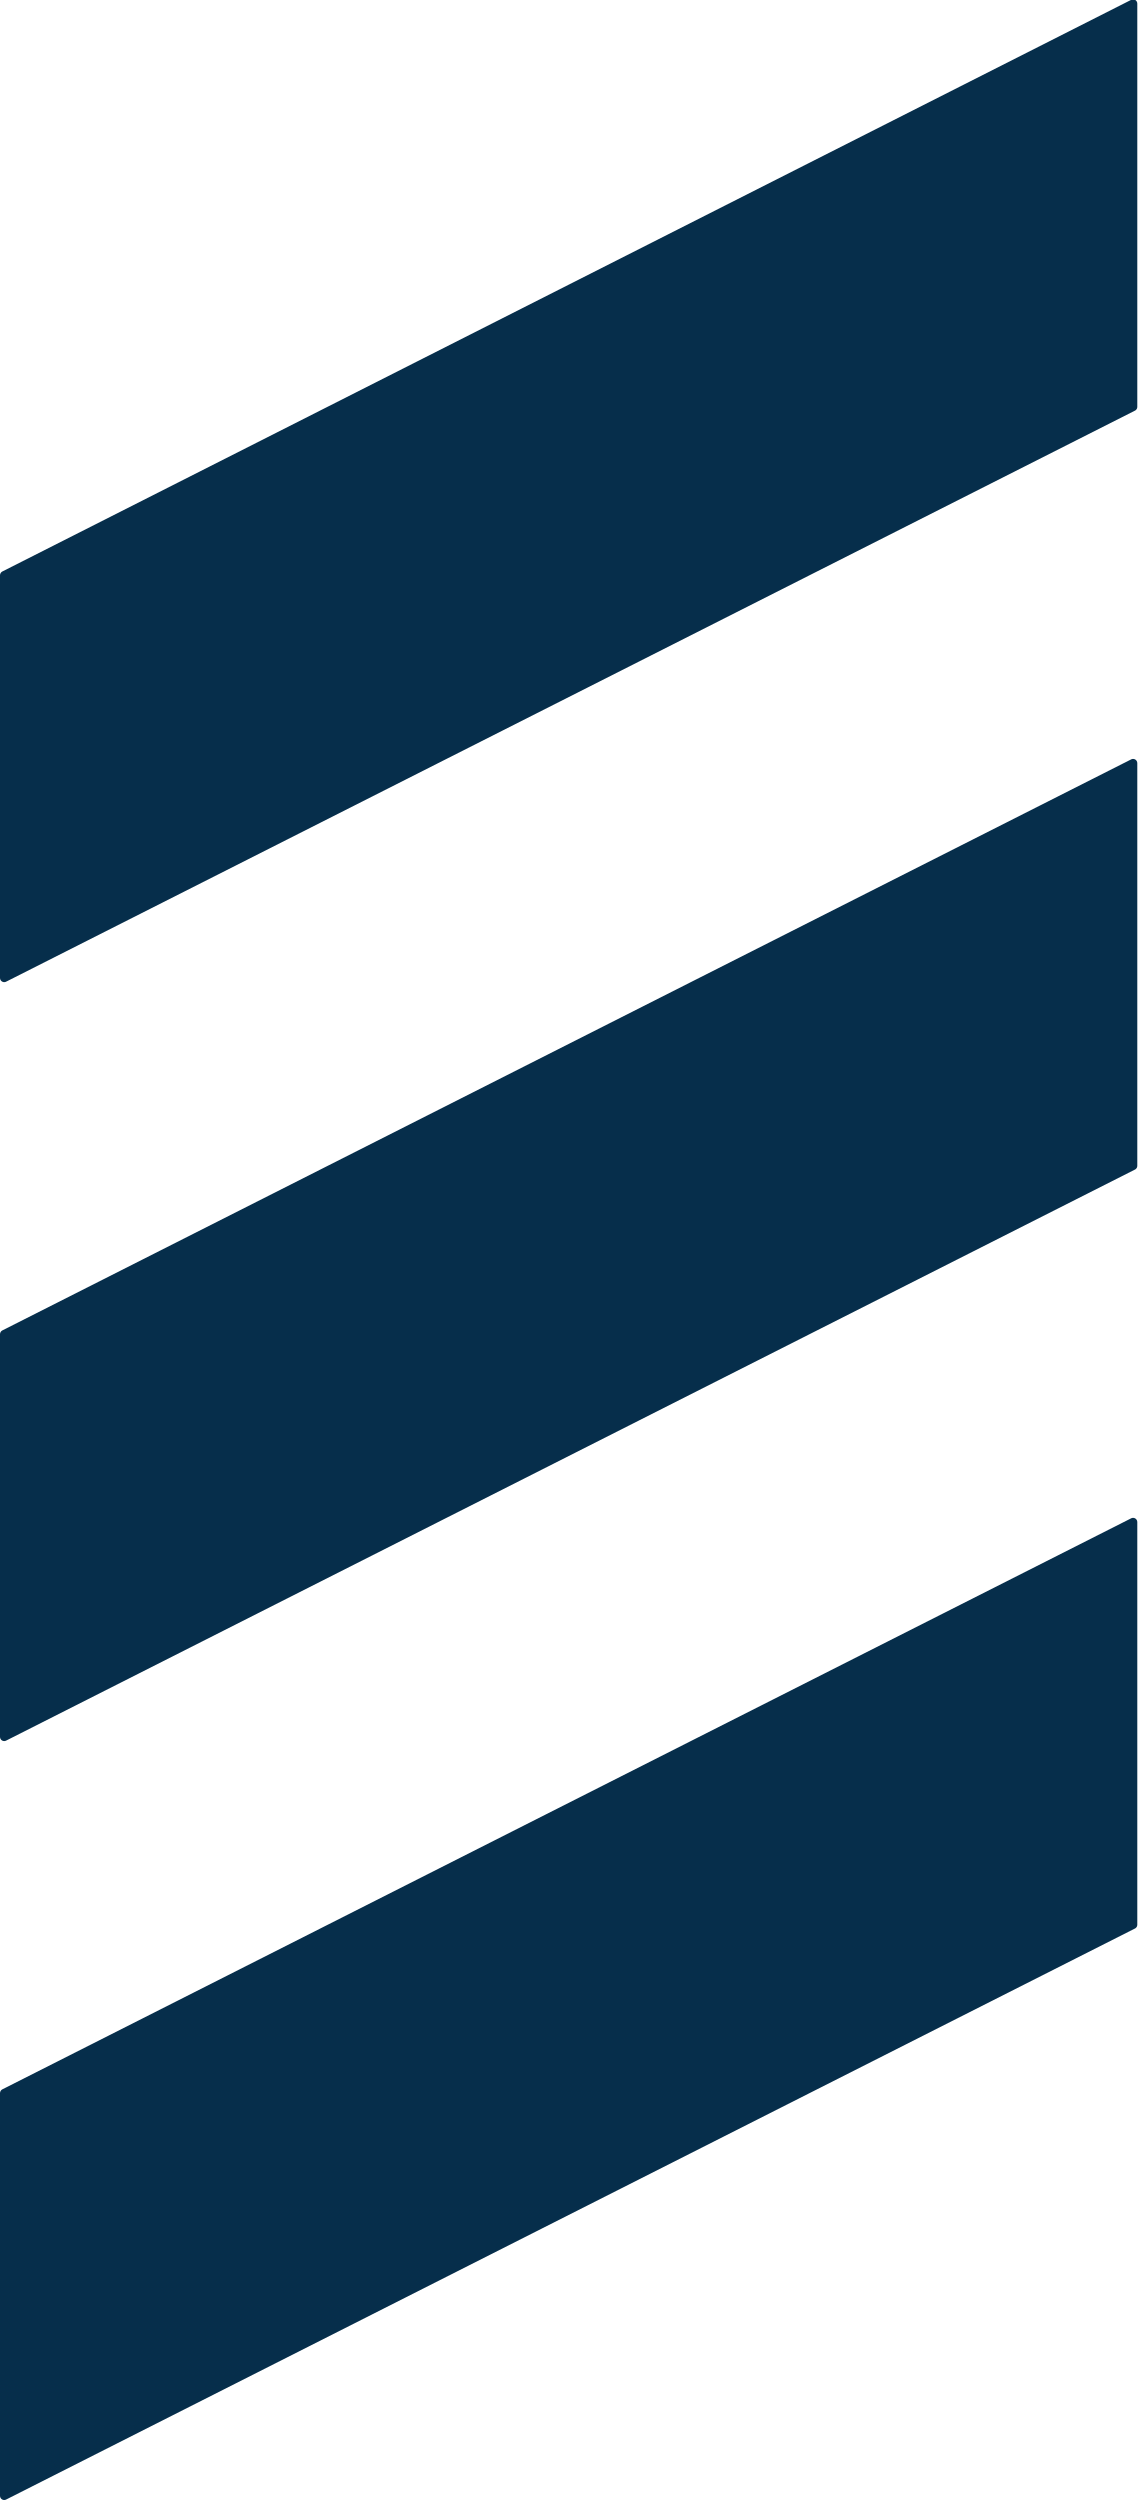
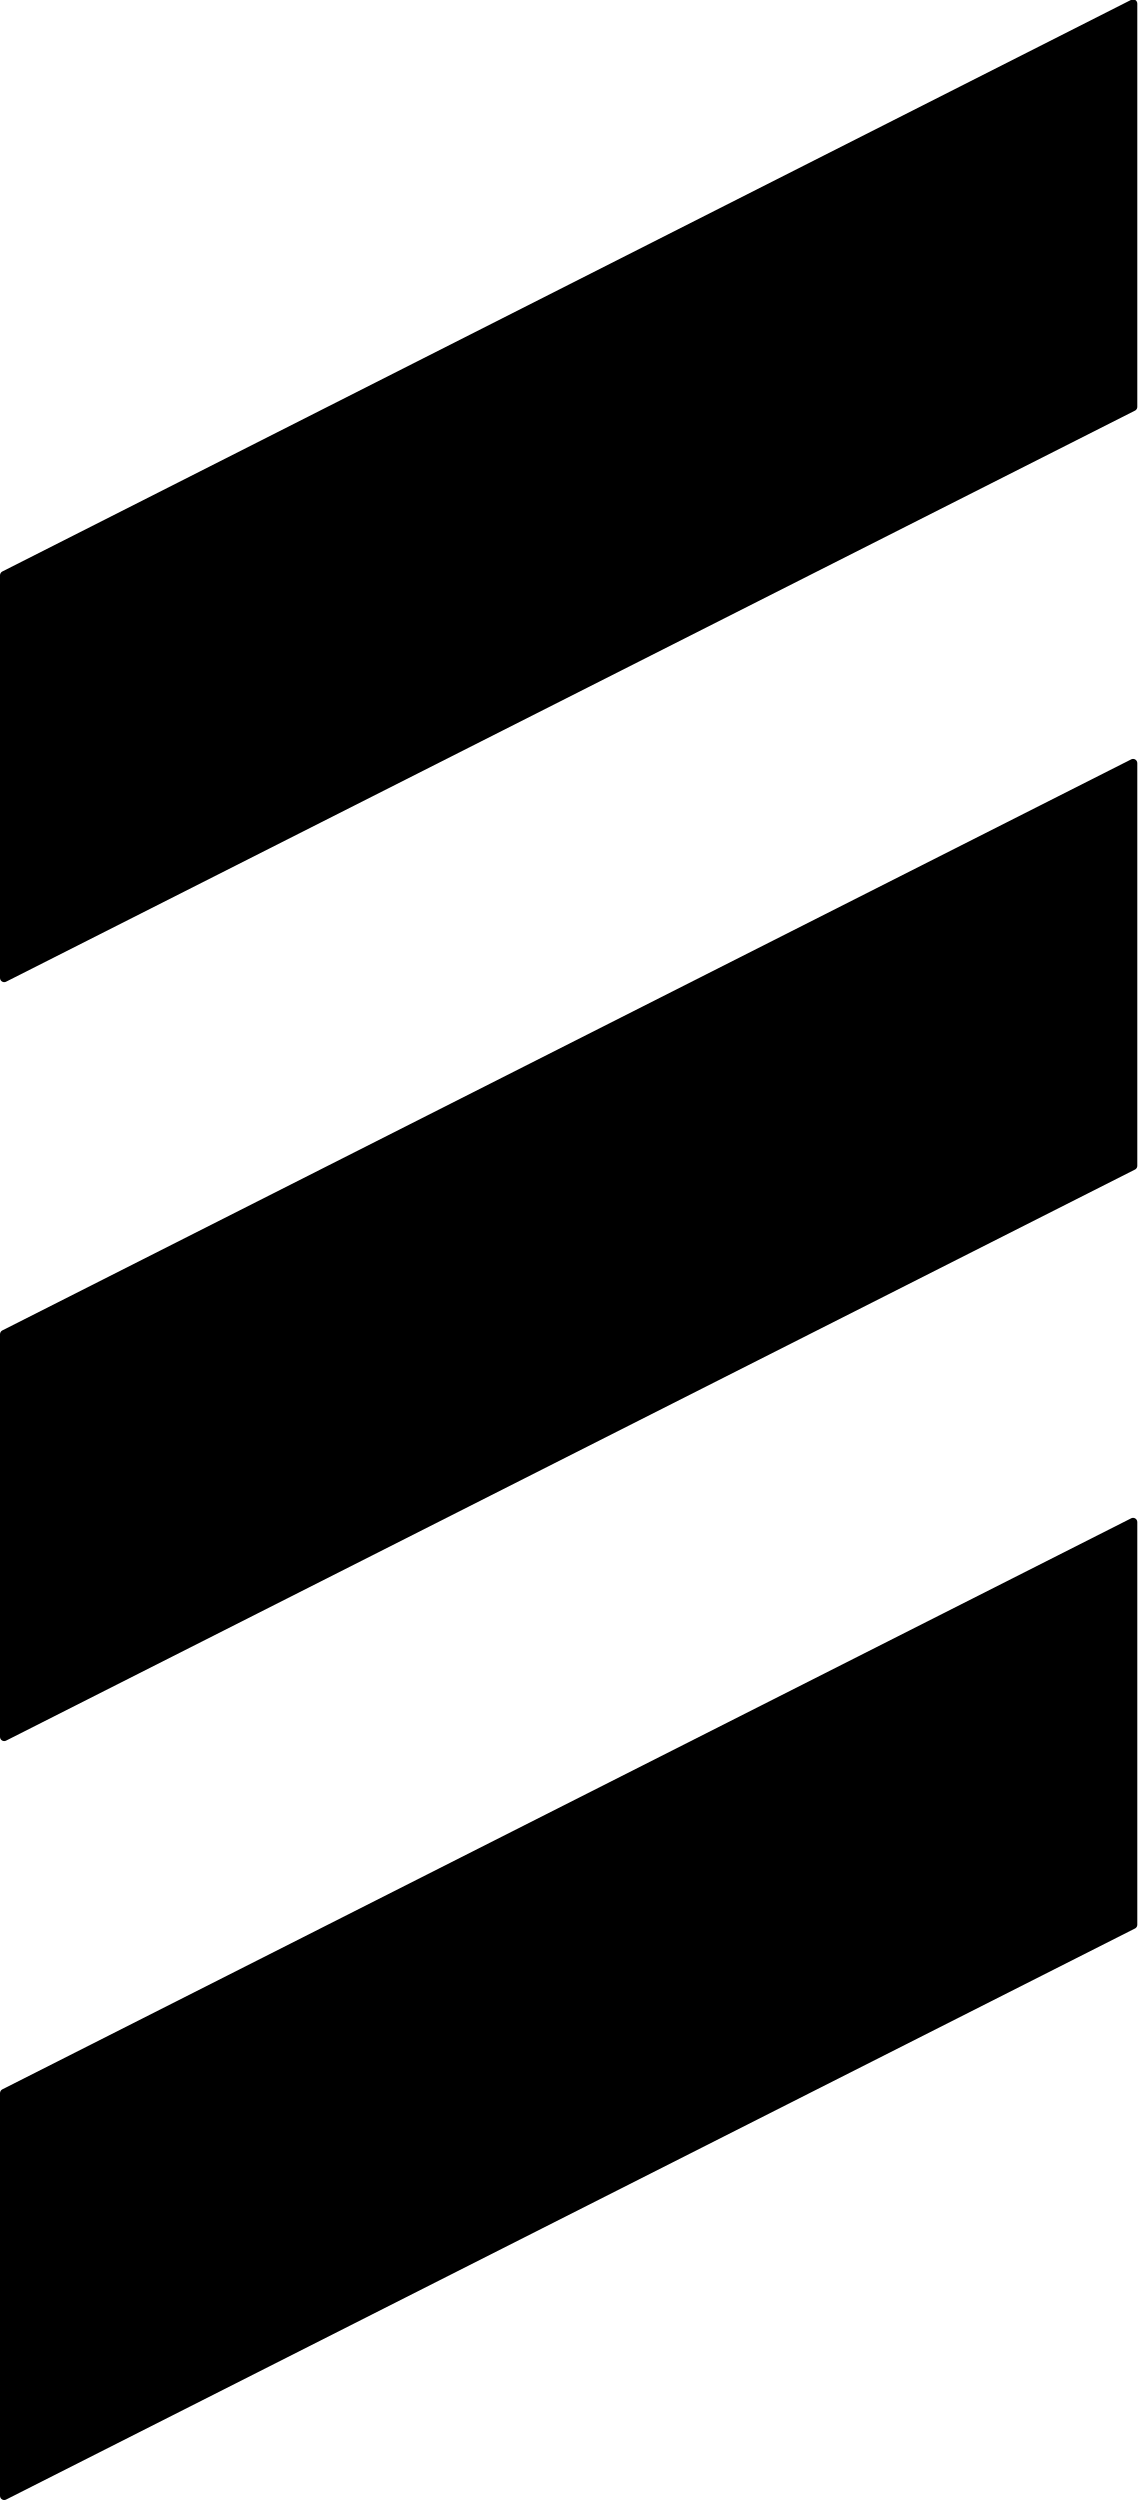
<svg xmlns="http://www.w3.org/2000/svg" viewBox="0 0 56.66 124.55">
-   <path d="M.1 28.48L56.34 0a.21.21 0 01.32.18v20.09a.21.21 0 01-.1.18L.32 48.9a.21.21 0 01-.32-.18V28.66a.22.22 0 01.1-.18zm0 37.81l56.24-28.45a.21.21 0 01.32.18v20.06a.21.21 0 01-.1.18L.32 86.71a.21.21 0 01-.32-.17V66.47a.22.22 0 01.1-.18zm0 37.81l56.24-28.45a.21.21 0 01.32.18v20.06a.21.21 0 01-.1.18L.32 124.52a.21.21 0 01-.32-.17v-20.07a.22.22 0 01.1-.18z" fill="#062e4b" data-name="レイヤー 2" />
+   <path d="M.1,28.48,56.34,0a.21.21,0,0,1,.32.18V20.27a.21.21,0,0,1-.1.18L.32,48.9A.21.21,0,0,1,0,48.72V28.66A.22.22,0,0,1,.1,28.48Z" />
+   <path d="M.1,66.29,56.34,37.84a.21.21,0,0,1,.32.18V58.08a.21.21,0,0,1-.1.18L.32,86.71A.21.21,0,0,1,0,86.54V66.47A.22.22,0,0,1,.1,66.29Z" />
+   <path d="M.1,104.1,56.34,75.65a.21.21,0,0,1,.32.18V95.89a.21.21,0,0,1-.1.18L.32,124.52a.21.21,0,0,1-.32-.17V104.28A.22.22,0,0,1,.1,104.1Z" />
</svg>
